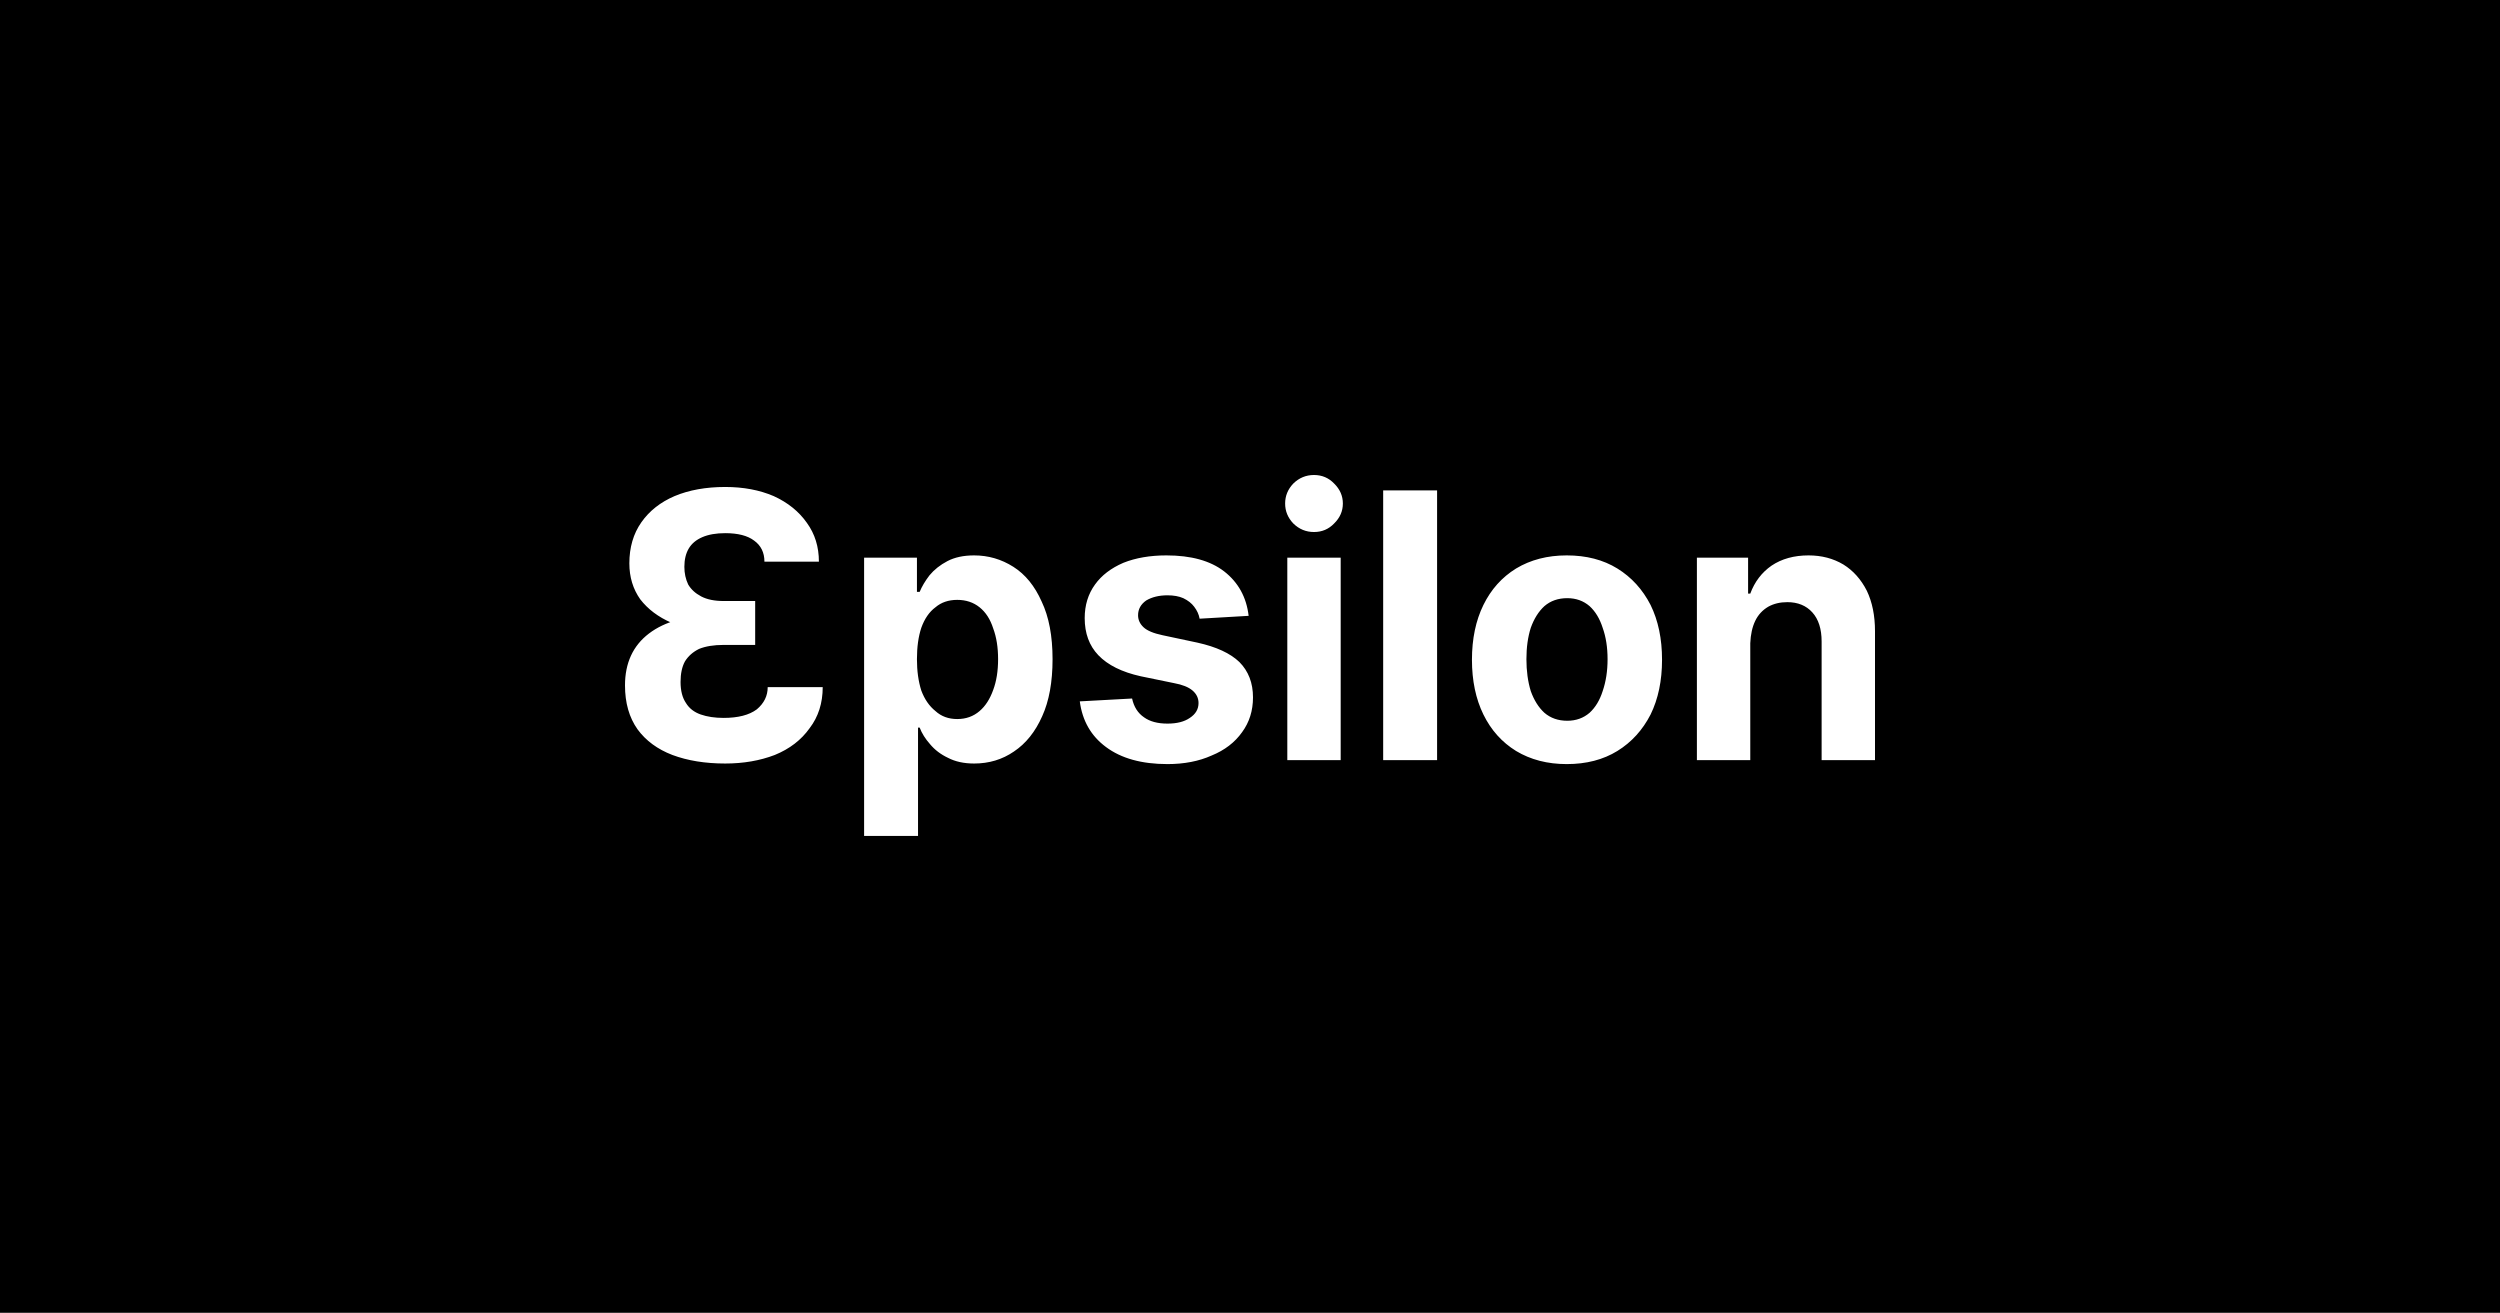
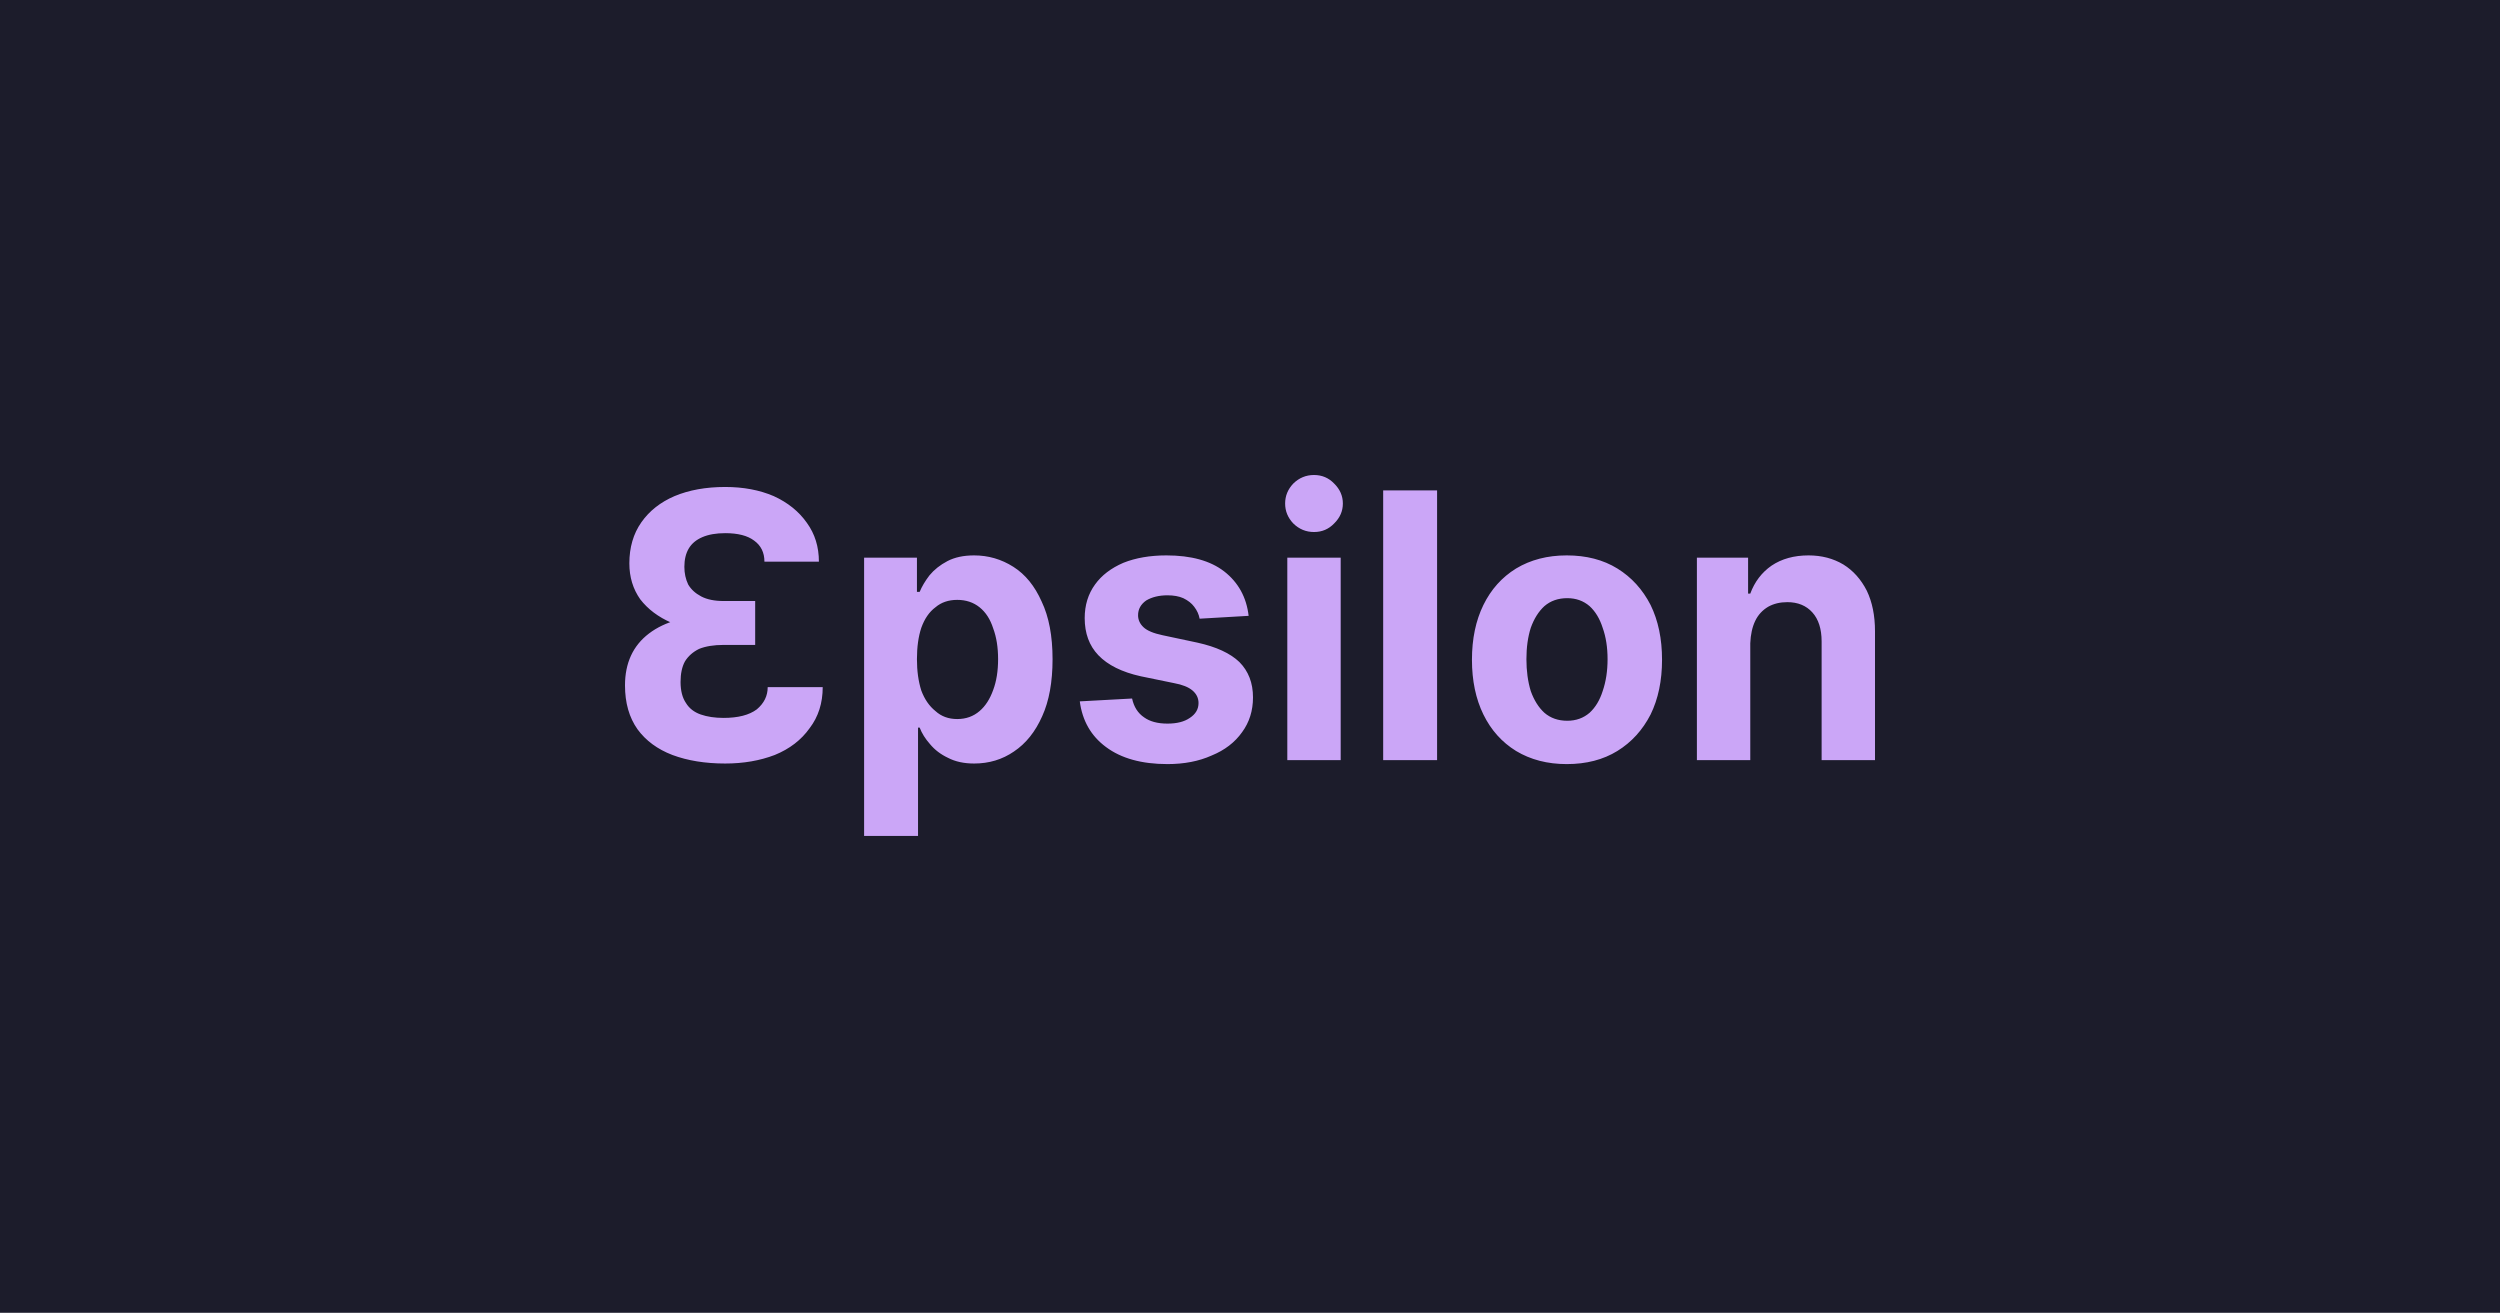
<svg xmlns="http://www.w3.org/2000/svg" width="1200" height="630" viewBox="0 0 1200 630" fill="none">
  <g clip-path="url(#clip0_3_2)">
-     <rect width="1200" height="630" fill="black" />
-     <path d="M1200 0H0V630H1200V0Z" fill="black" />
-     <path d="M362.484 288.487V302.993H343.66C335.468 302.993 328.322 301.624 322.222 298.887C315.948 296.15 310.98 292.41 307.32 287.666C303.834 282.739 302.091 276.992 302.091 270.423C302.091 262.759 304.009 256.191 307.843 250.717C311.678 245.243 316.993 241.046 323.791 238.127C330.763 235.207 338.867 233.748 348.105 233.748C356.819 233.748 364.575 235.207 371.373 238.127C378.17 241.229 383.486 245.517 387.32 250.991C391.155 256.282 393.072 262.486 393.072 269.602H366.928C366.928 265.223 365.272 261.847 361.961 259.475C358.823 257.103 354.205 255.917 348.105 255.917C343.747 255.917 340.087 256.556 337.124 257.833C334.161 259.11 331.983 260.935 330.588 263.307C329.194 265.679 328.497 268.598 328.497 272.065C328.497 275.167 329.107 277.995 330.327 280.55C331.721 282.922 333.813 284.838 336.601 286.297C339.39 287.757 342.963 288.487 347.32 288.487H362.484ZM343.66 295.329H362.484V309.562H347.32C342.614 309.562 338.693 310.2 335.556 311.477C332.593 312.937 330.327 314.944 328.758 317.499C327.364 320.053 326.667 323.338 326.667 327.352C326.667 331.549 327.538 334.924 329.281 337.479C330.85 340.033 333.203 341.858 336.34 342.953C339.477 344.047 343.137 344.595 347.32 344.595C354.292 344.595 359.608 343.226 363.268 340.489C366.754 337.57 368.497 334.012 368.497 329.815H394.902C394.902 337.479 392.81 344.047 388.627 349.521C384.619 355.178 379.041 359.466 371.895 362.385C364.749 365.122 356.819 366.491 348.105 366.491C338.519 366.491 330.065 365.122 322.745 362.385C315.599 359.648 310.022 355.543 306.013 350.069C302.004 344.412 300 337.387 300 328.994C300 318.229 303.834 309.927 311.503 304.088C319.172 298.249 329.891 295.329 343.66 295.329ZM440.654 401.25H414.771V267.686H440.131V284.108H441.438C442.484 281.553 444.052 278.908 446.144 276.171C448.41 273.434 451.285 271.153 454.771 269.328C458.257 267.504 462.527 266.591 467.582 266.591C474.379 266.591 480.654 268.416 486.405 272.065C492.157 275.714 496.688 281.28 500 288.761C503.486 296.059 505.229 305.274 505.229 316.404C505.229 327.352 503.573 336.475 500.261 343.774C496.95 351.255 492.418 356.911 486.667 360.743C481.089 364.575 474.728 366.491 467.582 366.491C462.702 366.491 458.519 365.578 455.033 363.754C451.547 362.111 448.671 359.922 446.405 357.185C444.139 354.63 442.484 351.985 441.438 349.248H440.654V401.25ZM440.131 316.404C440.131 322.06 440.828 327.078 442.222 331.457C443.791 335.654 446.057 338.938 449.02 341.31C451.808 343.865 455.294 345.142 459.477 345.142C463.66 345.142 467.233 343.865 470.196 341.31C472.985 338.938 475.163 335.563 476.732 331.184C478.301 326.987 479.085 322.06 479.085 316.404C479.085 310.748 478.301 305.821 476.732 301.624C475.338 297.245 473.159 293.87 470.196 291.498C467.233 289.126 463.66 287.94 459.477 287.94C455.294 287.94 451.808 289.126 449.02 291.498C446.057 293.687 443.791 296.972 442.222 301.351C440.828 305.547 440.131 310.565 440.131 316.404ZM599.346 295.603L575.817 296.972C575.468 294.964 574.597 293.049 573.203 291.224C571.983 289.582 570.24 288.213 567.974 287.118C565.882 286.206 563.355 285.75 560.392 285.75C556.383 285.75 552.985 286.571 550.196 288.213C547.582 290.038 546.274 292.41 546.274 295.329C546.274 297.519 547.146 299.435 548.889 301.077C550.632 302.719 553.682 303.996 558.039 304.909L574.771 308.467C583.834 310.474 590.545 313.576 594.902 317.773C599.259 322.152 601.438 327.808 601.438 334.742C601.438 341.128 599.695 346.693 596.209 351.437C592.723 356.364 587.843 360.104 581.569 362.659C575.468 365.396 568.41 366.764 560.392 366.764C548.017 366.764 538.17 364.027 530.85 358.553C523.704 353.262 519.521 345.963 518.301 336.658L543.399 335.289C544.27 339.303 546.187 342.314 549.15 344.321C551.939 346.328 555.686 347.332 560.392 347.332C564.924 347.332 568.497 346.419 571.111 344.595C573.9 342.77 575.294 340.398 575.294 337.479C575.294 335.107 574.335 333.1 572.418 331.457C570.501 329.815 567.538 328.629 563.529 327.899L547.582 324.615C538.518 322.608 531.721 319.232 527.19 314.488C522.832 309.927 520.654 303.996 520.654 296.698C520.654 290.494 522.309 285.111 525.621 280.55C528.758 276.171 533.29 272.704 539.216 270.149C545.142 267.777 552.026 266.591 559.869 266.591C571.721 266.591 580.959 269.146 587.582 274.255C594.379 279.546 598.301 286.662 599.346 295.603ZM643.529 364.848H617.909V267.686H643.529V364.848ZM630.719 255.37C626.885 255.37 623.573 254.001 620.784 251.264C618.17 248.527 616.863 245.334 616.863 241.685C616.863 238.036 618.17 234.842 620.784 232.105C623.573 229.368 626.885 228 630.719 228C634.553 228 637.778 229.368 640.392 232.105C643.181 234.842 644.575 238.036 644.575 241.685C644.575 245.334 643.181 248.527 640.392 251.264C637.778 254.001 634.553 255.37 630.719 255.37ZM663.922 235.39H689.804V364.848H663.922V235.39ZM752.026 366.764C742.789 366.764 734.684 364.666 727.712 360.469C720.915 356.272 715.686 350.434 712.026 342.953C708.366 335.472 706.536 326.713 706.536 316.678C706.536 306.642 708.366 297.884 712.026 290.403C715.686 282.922 720.915 277.083 727.712 272.886C734.684 268.69 742.789 266.591 752.026 266.591C761.438 266.591 769.542 268.69 776.34 272.886C783.137 277.083 788.453 282.922 792.288 290.403C795.948 297.884 797.778 306.642 797.778 316.678C797.778 326.713 795.948 335.472 792.288 342.953C788.453 350.434 783.137 356.272 776.34 360.469C769.542 364.666 761.438 366.764 752.026 366.764ZM752.288 345.963C756.471 345.963 760.044 344.686 763.007 342.132C765.795 339.577 767.887 336.11 769.281 331.731C770.85 327.169 771.634 322.06 771.634 316.404C771.634 310.748 770.85 305.73 769.281 301.351C767.887 296.972 765.795 293.505 763.007 290.95C760.044 288.396 756.471 287.118 752.288 287.118C747.93 287.118 744.27 288.396 741.307 290.95C738.519 293.505 736.34 296.972 734.771 301.351C733.377 305.73 732.68 310.748 732.68 316.404C732.68 322.06 733.377 327.169 734.771 331.731C736.34 336.11 738.519 339.577 741.307 342.132C744.27 344.686 747.93 345.963 752.288 345.963ZM840.131 308.741V364.848H814.51V267.686H839.085V284.929H840.131C842.222 279.273 845.621 274.802 850.327 271.518C855.207 268.233 861.133 266.591 868.105 266.591C874.379 266.591 879.956 268.051 884.837 270.97C889.542 273.89 893.29 278.086 896.078 283.56C898.693 289.034 900 295.512 900 302.993V364.848H874.379V307.919C874.379 301.898 872.898 297.245 869.935 293.961C866.972 290.677 862.963 289.034 857.909 289.034C854.423 289.034 851.373 289.764 848.758 291.224C845.97 292.866 843.878 295.147 842.484 298.066C841.089 300.986 840.305 304.544 840.131 308.741Z" fill="white" />
+     <rect width="1200" height="630" fill="#1C1C2B" />
+     <path d="M1200 0H0V630H1200V0Z" fill="#1C1C2B" />
+     <path d="M362.484 288.487V302.993H343.66C335.468 302.993 328.322 301.624 322.222 298.887C315.948 296.15 310.98 292.41 307.32 287.666C303.834 282.739 302.091 276.992 302.091 270.423C302.091 262.759 304.009 256.191 307.843 250.717C311.678 245.243 316.993 241.046 323.791 238.127C330.763 235.207 338.867 233.748 348.105 233.748C356.819 233.748 364.575 235.207 371.373 238.127C378.17 241.229 383.486 245.517 387.32 250.991C391.155 256.282 393.072 262.486 393.072 269.602H366.928C366.928 265.223 365.272 261.847 361.961 259.475C358.823 257.103 354.205 255.917 348.105 255.917C343.747 255.917 340.087 256.556 337.124 257.833C334.161 259.11 331.983 260.935 330.588 263.307C329.194 265.679 328.497 268.598 328.497 272.065C328.497 275.167 329.107 277.995 330.327 280.55C331.721 282.922 333.813 284.838 336.601 286.297C339.39 287.757 342.963 288.487 347.32 288.487H362.484ZM343.66 295.329H362.484V309.562H347.32C342.614 309.562 338.693 310.2 335.556 311.477C332.593 312.937 330.327 314.944 328.758 317.499C327.364 320.053 326.667 323.338 326.667 327.352C326.667 331.549 327.538 334.924 329.281 337.479C330.85 340.033 333.203 341.858 336.34 342.953C339.477 344.047 343.137 344.595 347.32 344.595C354.292 344.595 359.608 343.226 363.268 340.489C366.754 337.57 368.497 334.012 368.497 329.815H394.902C394.902 337.479 392.81 344.047 388.627 349.521C384.619 355.178 379.041 359.466 371.895 362.385C364.749 365.122 356.819 366.491 348.105 366.491C338.519 366.491 330.065 365.122 322.745 362.385C315.599 359.648 310.022 355.543 306.013 350.069C302.004 344.412 300 337.387 300 328.994C300 318.229 303.834 309.927 311.503 304.088C319.172 298.249 329.891 295.329 343.66 295.329ZM440.654 401.25H414.771V267.686H440.131V284.108H441.438C442.484 281.553 444.052 278.908 446.144 276.171C448.41 273.434 451.285 271.153 454.771 269.328C458.257 267.504 462.527 266.591 467.582 266.591C474.379 266.591 480.654 268.416 486.405 272.065C492.157 275.714 496.688 281.28 500 288.761C503.486 296.059 505.229 305.274 505.229 316.404C505.229 327.352 503.573 336.475 500.261 343.774C496.95 351.255 492.418 356.911 486.667 360.743C481.089 364.575 474.728 366.491 467.582 366.491C462.702 366.491 458.519 365.578 455.033 363.754C451.547 362.111 448.671 359.922 446.405 357.185C444.139 354.63 442.484 351.985 441.438 349.248H440.654V401.25ZM440.131 316.404C440.131 322.06 440.828 327.078 442.222 331.457C443.791 335.654 446.057 338.938 449.02 341.31C451.808 343.865 455.294 345.142 459.477 345.142C463.66 345.142 467.233 343.865 470.196 341.31C472.985 338.938 475.163 335.563 476.732 331.184C478.301 326.987 479.085 322.06 479.085 316.404C479.085 310.748 478.301 305.821 476.732 301.624C475.338 297.245 473.159 293.87 470.196 291.498C467.233 289.126 463.66 287.94 459.477 287.94C455.294 287.94 451.808 289.126 449.02 291.498C446.057 293.687 443.791 296.972 442.222 301.351C440.828 305.547 440.131 310.565 440.131 316.404ZM599.346 295.603L575.817 296.972C575.468 294.964 574.597 293.049 573.203 291.224C571.983 289.582 570.24 288.213 567.974 287.118C565.882 286.206 563.355 285.75 560.392 285.75C556.383 285.75 552.985 286.571 550.196 288.213C547.582 290.038 546.274 292.41 546.274 295.329C546.274 297.519 547.146 299.435 548.889 301.077C550.632 302.719 553.682 303.996 558.039 304.909L574.771 308.467C583.834 310.474 590.545 313.576 594.902 317.773C599.259 322.152 601.438 327.808 601.438 334.742C601.438 341.128 599.695 346.693 596.209 351.437C592.723 356.364 587.843 360.104 581.569 362.659C575.468 365.396 568.41 366.764 560.392 366.764C548.017 366.764 538.17 364.027 530.85 358.553C523.704 353.262 519.521 345.963 518.301 336.658L543.399 335.289C544.27 339.303 546.187 342.314 549.15 344.321C551.939 346.328 555.686 347.332 560.392 347.332C564.924 347.332 568.497 346.419 571.111 344.595C573.9 342.77 575.294 340.398 575.294 337.479C575.294 335.107 574.335 333.1 572.418 331.457C570.501 329.815 567.538 328.629 563.529 327.899L547.582 324.615C538.518 322.608 531.721 319.232 527.19 314.488C522.832 309.927 520.654 303.996 520.654 296.698C520.654 290.494 522.309 285.111 525.621 280.55C528.758 276.171 533.29 272.704 539.216 270.149C545.142 267.777 552.026 266.591 559.869 266.591C571.721 266.591 580.959 269.146 587.582 274.255C594.379 279.546 598.301 286.662 599.346 295.603ZM643.529 364.848H617.909V267.686H643.529V364.848ZM630.719 255.37C626.885 255.37 623.573 254.001 620.784 251.264C618.17 248.527 616.863 245.334 616.863 241.685C616.863 238.036 618.17 234.842 620.784 232.105C623.573 229.368 626.885 228 630.719 228C634.553 228 637.778 229.368 640.392 232.105C643.181 234.842 644.575 238.036 644.575 241.685C644.575 245.334 643.181 248.527 640.392 251.264C637.778 254.001 634.553 255.37 630.719 255.37ZM663.922 235.39H689.804V364.848H663.922V235.39ZM752.026 366.764C742.789 366.764 734.684 364.666 727.712 360.469C720.915 356.272 715.686 350.434 712.026 342.953C708.366 335.472 706.536 326.713 706.536 316.678C706.536 306.642 708.366 297.884 712.026 290.403C715.686 282.922 720.915 277.083 727.712 272.886C734.684 268.69 742.789 266.591 752.026 266.591C761.438 266.591 769.542 268.69 776.34 272.886C783.137 277.083 788.453 282.922 792.288 290.403C795.948 297.884 797.778 306.642 797.778 316.678C797.778 326.713 795.948 335.472 792.288 342.953C788.453 350.434 783.137 356.272 776.34 360.469C769.542 364.666 761.438 366.764 752.026 366.764ZM752.288 345.963C756.471 345.963 760.044 344.686 763.007 342.132C765.795 339.577 767.887 336.11 769.281 331.731C770.85 327.169 771.634 322.06 771.634 316.404C771.634 310.748 770.85 305.73 769.281 301.351C767.887 296.972 765.795 293.505 763.007 290.95C760.044 288.396 756.471 287.118 752.288 287.118C747.93 287.118 744.27 288.396 741.307 290.95C738.519 293.505 736.34 296.972 734.771 301.351C733.377 305.73 732.68 310.748 732.68 316.404C732.68 322.06 733.377 327.169 734.771 331.731C736.34 336.11 738.519 339.577 741.307 342.132C744.27 344.686 747.93 345.963 752.288 345.963ZM840.131 308.741V364.848H814.51V267.686H839.085V284.929H840.131C842.222 279.273 845.621 274.802 850.327 271.518C855.207 268.233 861.133 266.591 868.105 266.591C874.379 266.591 879.956 268.051 884.837 270.97C889.542 273.89 893.29 278.086 896.078 283.56C898.693 289.034 900 295.512 900 302.993V364.848H874.379V307.919C874.379 301.898 872.898 297.245 869.935 293.961C866.972 290.677 862.963 289.034 857.909 289.034C854.423 289.034 851.373 289.764 848.758 291.224C845.97 292.866 843.878 295.147 842.484 298.066C841.089 300.986 840.305 304.544 840.131 308.741Z" fill="#CBA6F7" />
  </g>
  <defs>
    <clipPath id="clip0_3_2">
      <rect width="1200" height="630" fill="white" />
    </clipPath>
  </defs>
</svg>
